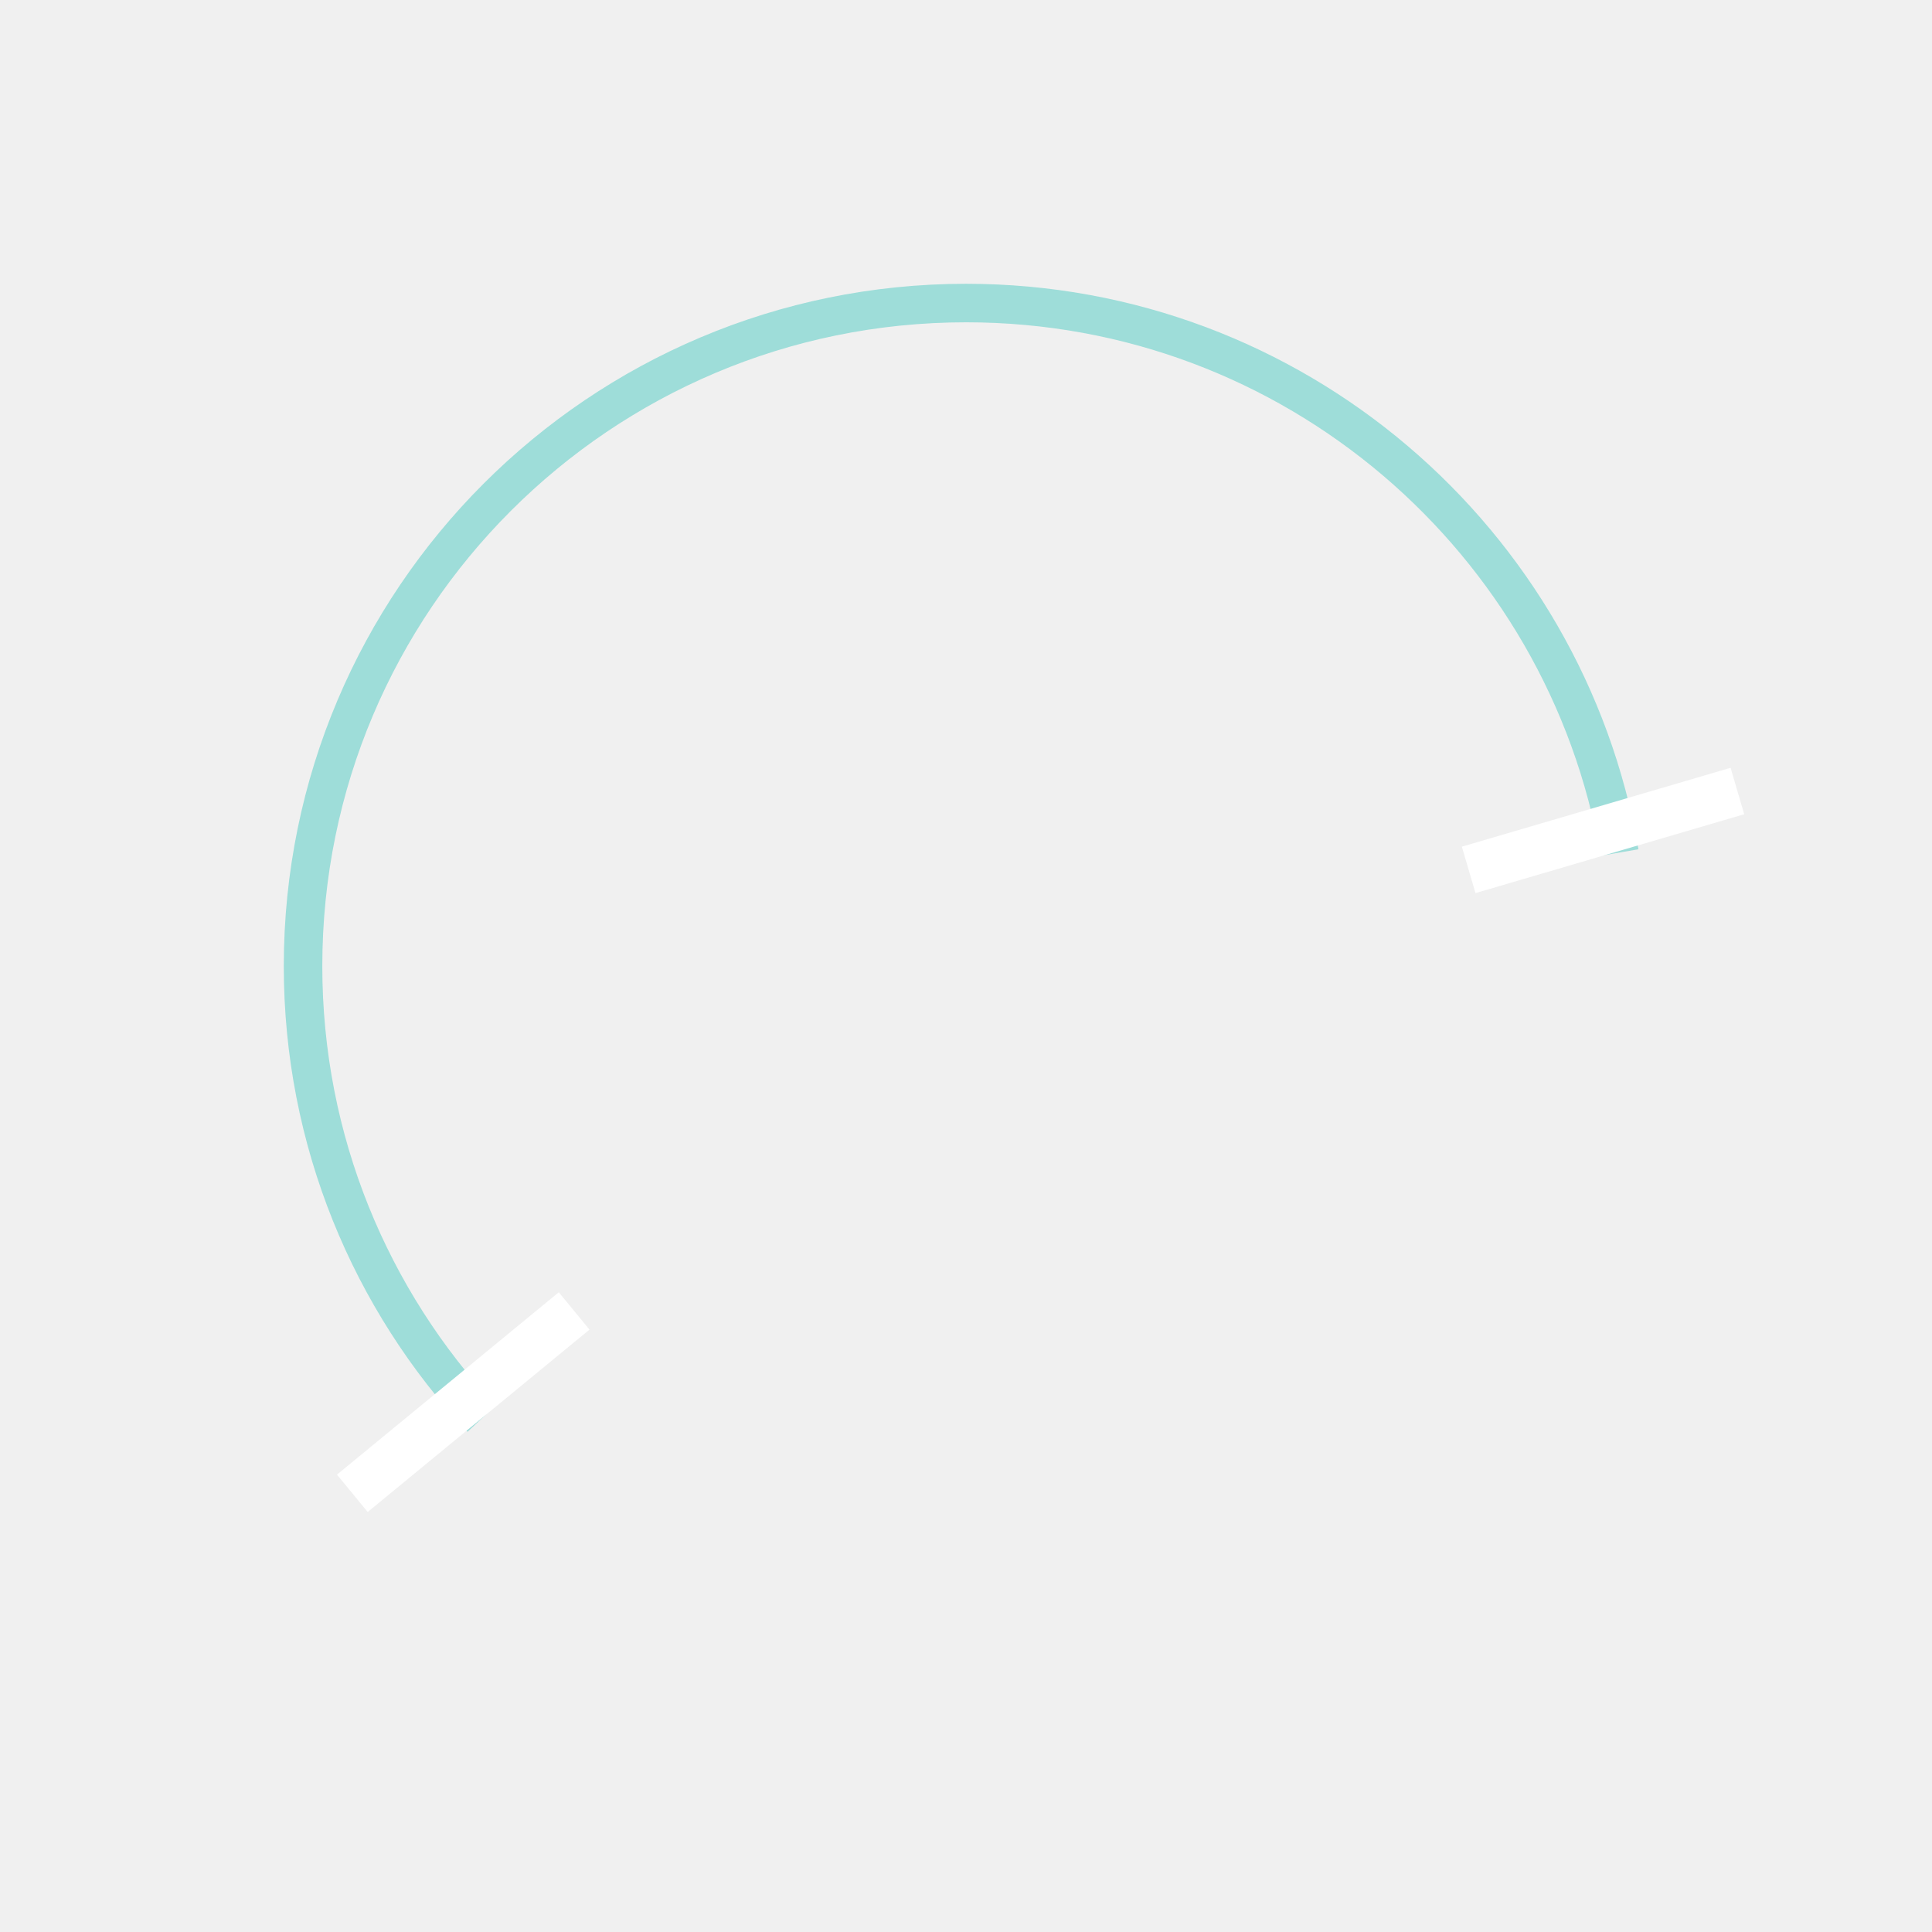
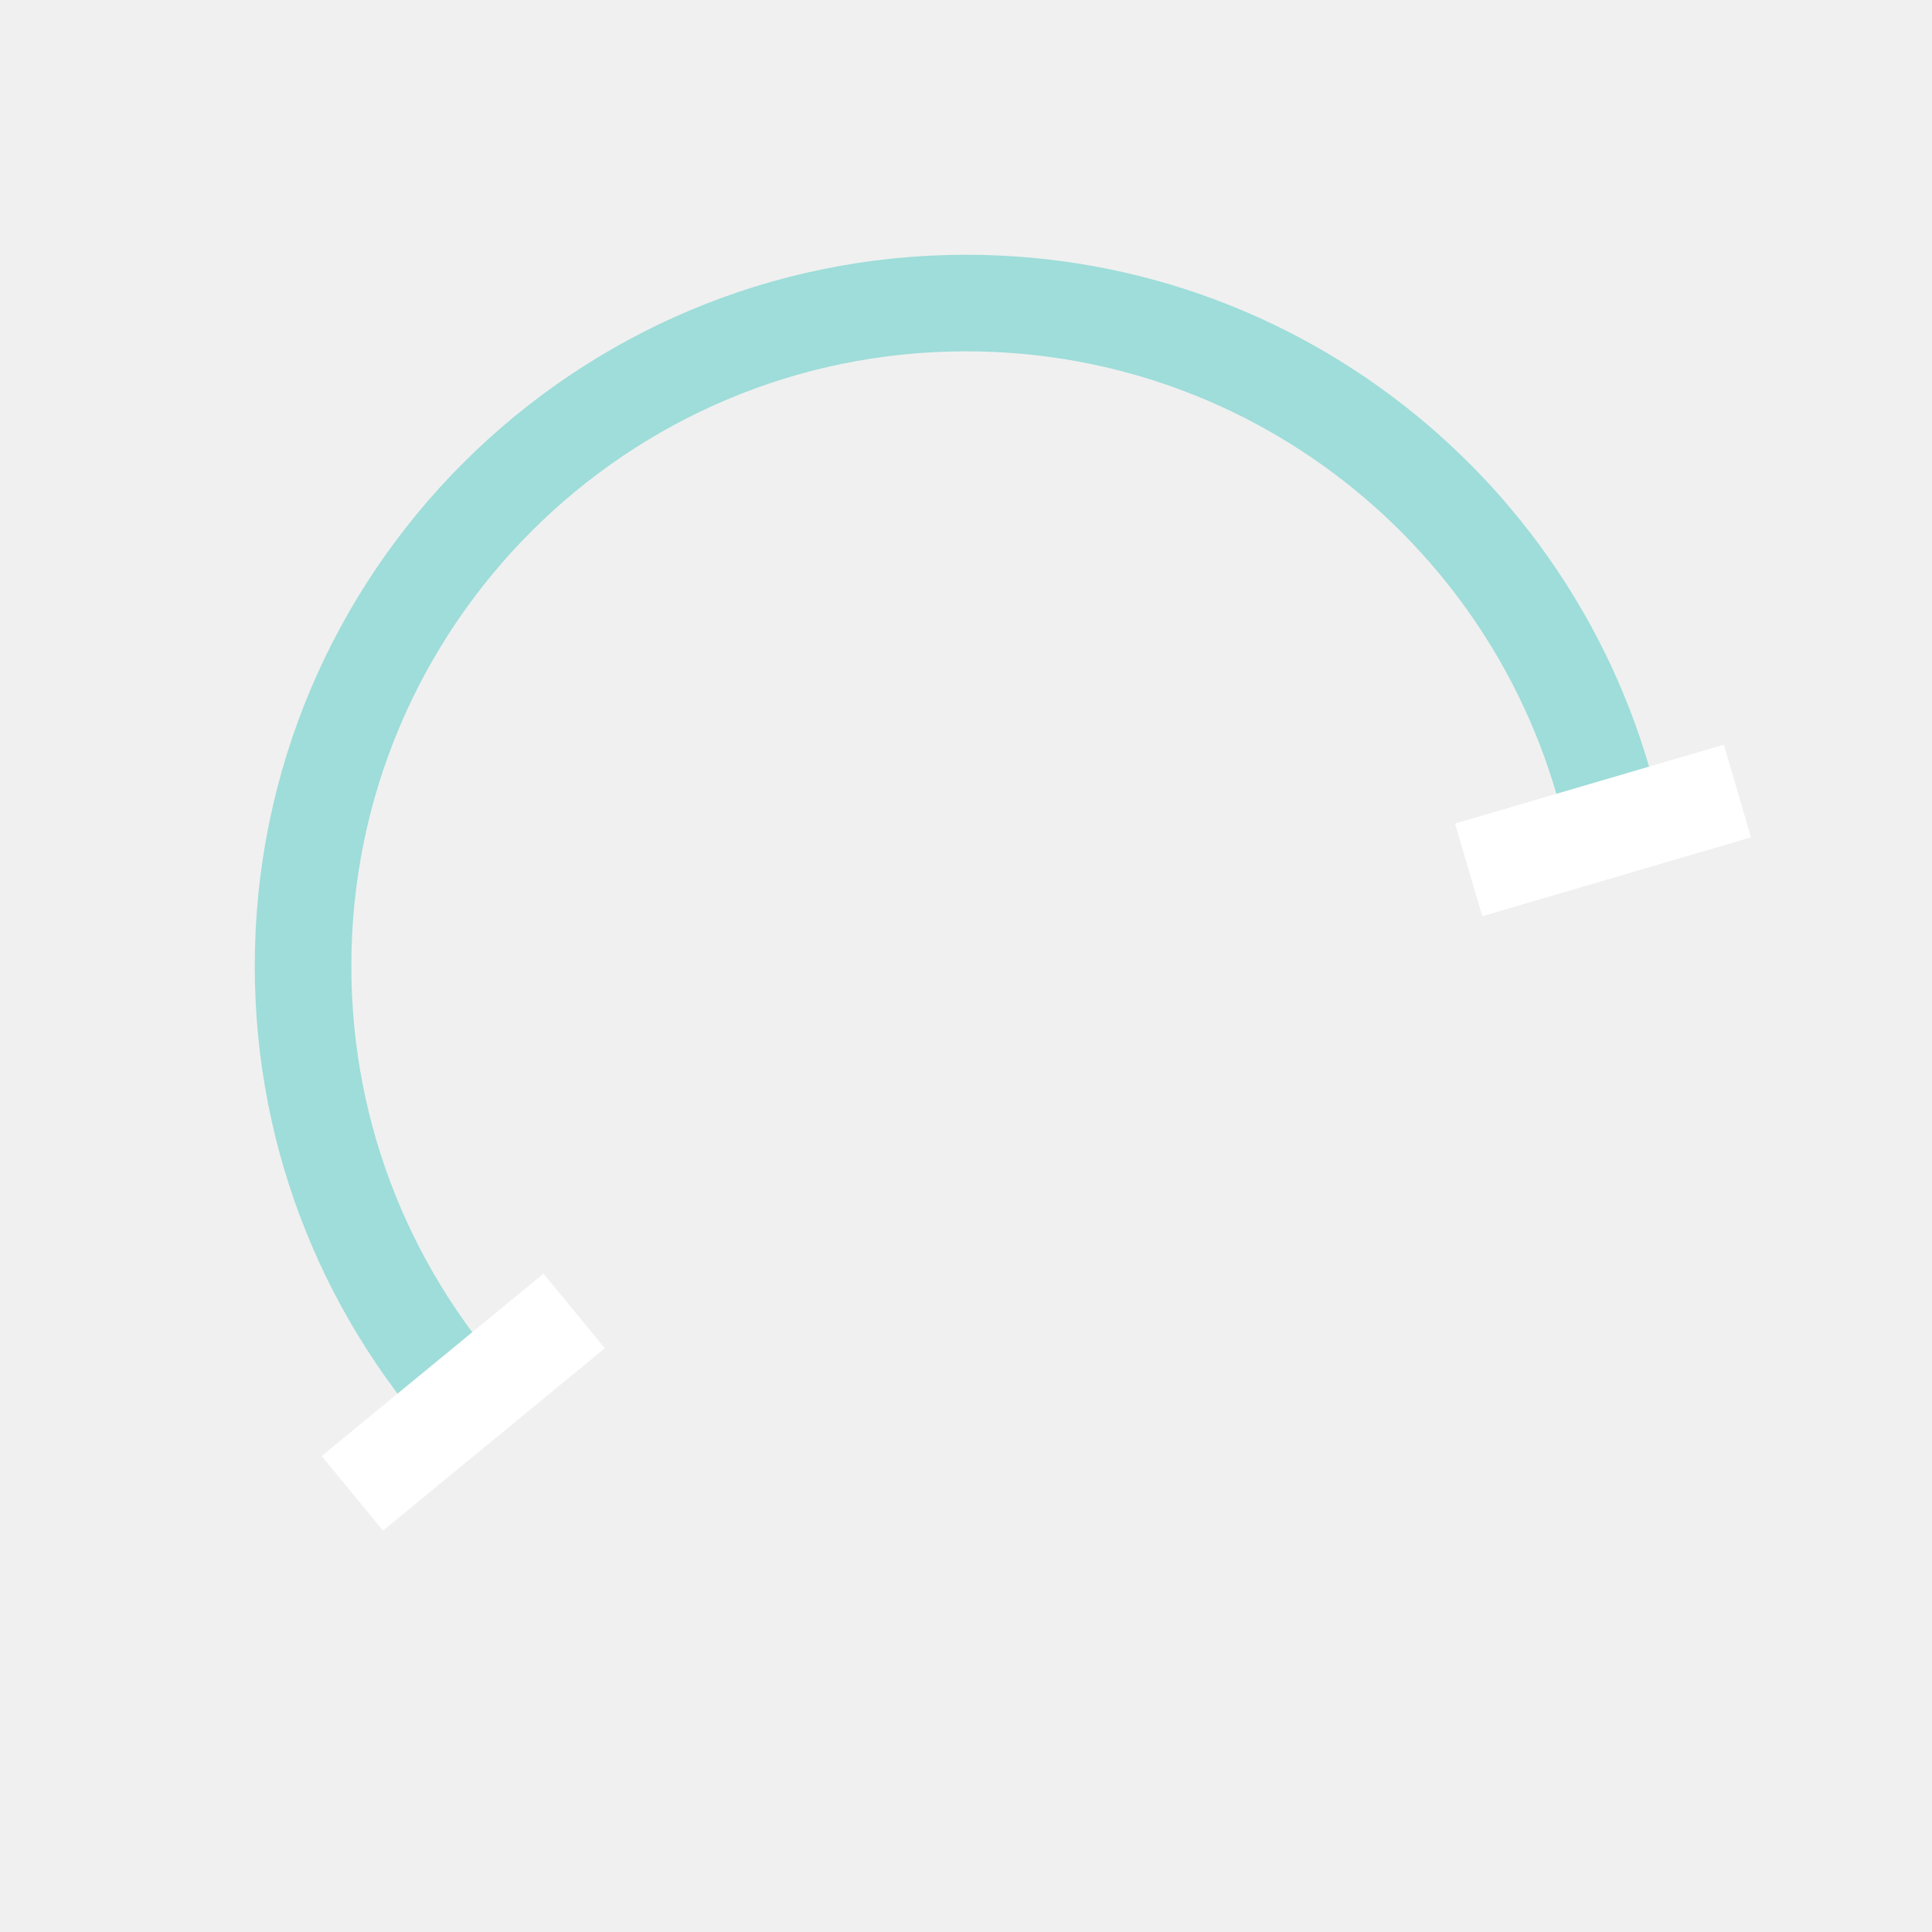
<svg xmlns="http://www.w3.org/2000/svg" width="40" height="40" version="1.1" viewBox="0 0 10.583 10.583" id="svg894">
  <defs id="defs898" />
-   <path style="opacity:0.504;fill:none;fill-opacity:0.561;stroke:#4ecac2;stroke-width:0.211;stroke-linecap:butt;stroke-linejoin:round;stroke-miterlimit:4;stroke-dasharray:none;stroke-dashoffset:0;stroke-opacity:1" d="M 2.638,7.771 C 2.031,7.122 1.66,6.25 1.66,5.292 c 0,-2.006 1.626,-3.632 3.632,-3.632 1.794,0 3.284,1.301 3.579,3.01" id="path913" />
-   <path style="fill:none;fill-rule:evenodd;stroke:#ffffff;stroke-width:0.265px;stroke-linecap:butt;stroke-linejoin:miter;stroke-opacity:1" d="M 1.93,8.18 3.145,7.181" id="path1510" />
-   <path id="path1512" d="M 9.517,4.333 8.045,4.765" style="fill:none;fill-rule:evenodd;stroke:#ffffff;stroke-width:0.265px;stroke-linecap:butt;stroke-linejoin:miter;stroke-opacity:1" />
+   <path style="opacity:0.504;fill:none;fill-opacity:0.561;stroke:#4ecac2;stroke-width:0.529;stroke-linecap:butt;stroke-linejoin:round;stroke-miterlimit:4;stroke-dasharray:none;stroke-dashoffset:0;stroke-opacity:1" d="M 2.638,7.771 C 2.031,7.122 1.66,6.25 1.66,5.292 c 0,-2.006 1.626,-3.632 3.632,-3.632 1.794,0 3.284,1.301 3.579,3.01" id="path913" />
+   <path style="fill:none;fill-rule:evenodd;stroke:#ffffff;stroke-width:0.529;stroke-linecap:butt;stroke-linejoin:miter;stroke-opacity:1;stroke-miterlimit:4;stroke-dasharray:none" d="M 1.93,8.18 3.145,7.181" id="path1510" />
+   <path id="path1512" d="M 9.517,4.333 8.045,4.765" style="fill:none;fill-rule:evenodd;stroke:#ffffff;stroke-width:0.529;stroke-linecap:butt;stroke-linejoin:miter;stroke-opacity:1;stroke-miterlimit:4;stroke-dasharray:none" />
</svg>
